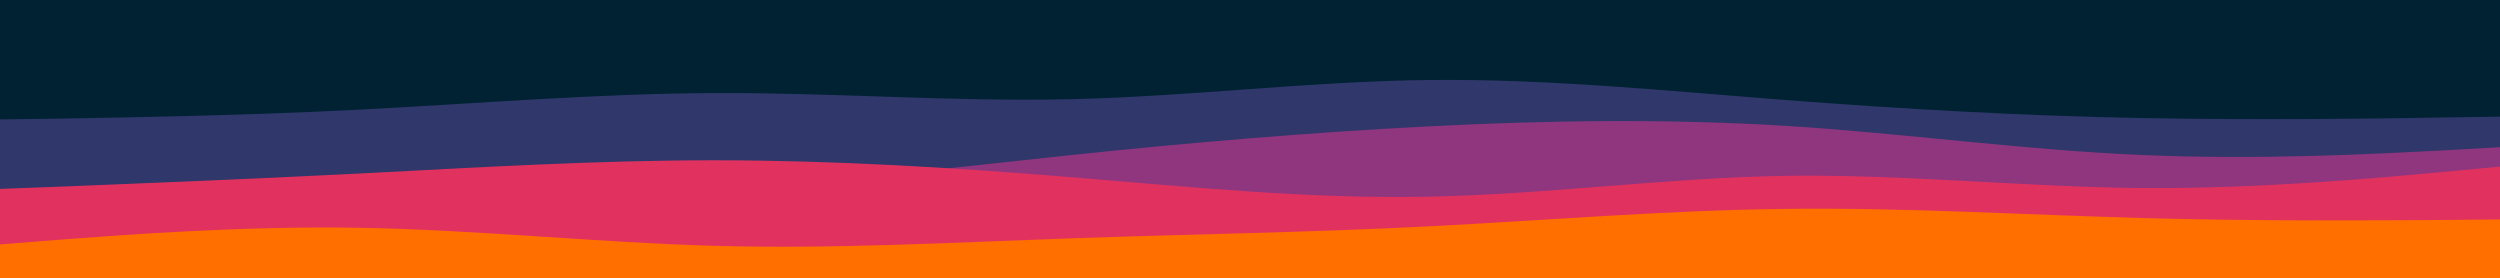
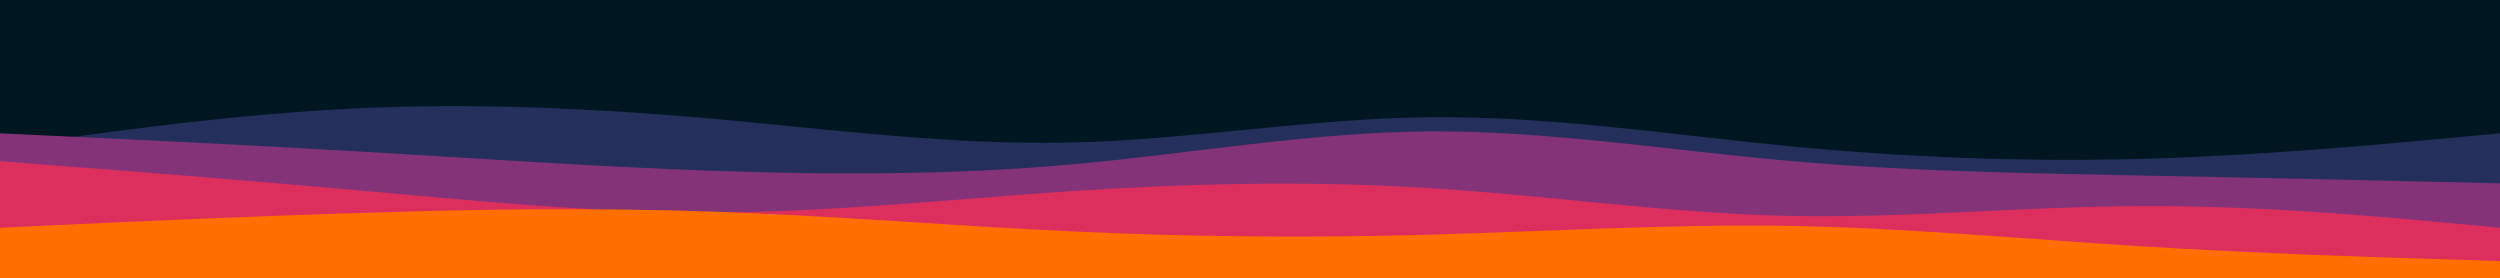
<svg xmlns="http://www.w3.org/2000/svg" id="visual" viewBox="0 0 900 100" width="900" height="100" version="1.1">
-   <rect x="0" y="0" width="900" height="100" fill="#002233" />
-   <path d="M0 28L21.5 27.5C43 27 86 26 128.8 24.8C171.7 23.7 214.3 22.3 257.2 21.7C300 21 343 21 385.8 25.2C428.7 29.3 471.3 37.7 514.2 40.8C557 44 600 42 642.8 39C685.7 36 728.3 32 771.2 27C814 22 857 16 878.5 13L900 10L900 101L878.5 101C857 101 814 101 771.2 101C728.3 101 685.7 101 642.8 101C600 101 557 101 514.2 101C471.3 101 428.7 101 385.8 101C343 101 300 101 257.2 101C214.3 101 171.7 101 128.8 101C86 101 43 101 21.5 101L0 101Z" fill="#002233" />
-   <path d="M0 43L21.5 42.7C43 42.3 86 41.7 128.8 39.5C171.7 37.3 214.3 33.7 257.2 33.5C300 33.3 343 36.7 385.8 35.7C428.7 34.7 471.3 29.3 514.2 28.8C557 28.3 600 32.7 642.8 36C685.7 39.3 728.3 41.7 771.2 42.5C814 43.3 857 42.7 878.5 42.3L900 42L900 101L878.5 101C857 101 814 101 771.2 101C728.3 101 685.7 101 642.8 101C600 101 557 101 514.2 101C471.3 101 428.7 101 385.8 101C343 101 300 101 257.2 101C214.3 101 171.7 101 128.8 101C86 101 43 101 21.5 101L0 101Z" fill="#30376a" />
-   <path d="M0 72L21.5 70.8C43 69.7 86 67.3 128.8 67.2C171.7 67 214.3 69 257.2 67.3C300 65.7 343 60.3 385.8 55.8C428.7 51.3 471.3 47.7 514.2 45.5C557 43.3 600 42.7 642.8 45.3C685.7 48 728.3 54 771.2 55.8C814 57.7 857 55.3 878.5 54.2L900 53L900 101L878.5 101C857 101 814 101 771.2 101C728.3 101 685.7 101 642.8 101C600 101 557 101 514.2 101C471.3 101 428.7 101 385.8 101C343 101 300 101 257.2 101C214.3 101 171.7 101 128.8 101C86 101 43 101 21.5 101L0 101Z" fill="#8f367f" />
-   <path d="M0 68L21.5 67.2C43 66.3 86 64.7 128.8 62.5C171.7 60.3 214.3 57.7 257.2 57.7C300 57.7 343 60.3 385.8 63.8C428.7 67.3 471.3 71.7 514.2 70.8C557 70 600 64 642.8 63.3C685.7 62.7 728.3 67.3 771.2 67.7C814 68 857 64 878.5 62L900 60L900 101L878.5 101C857 101 814 101 771.2 101C728.3 101 685.7 101 642.8 101C600 101 557 101 514.2 101C471.3 101 428.7 101 385.8 101C343 101 300 101 257.2 101C214.3 101 171.7 101 128.8 101C86 101 43 101 21.5 101L0 101Z" fill="#e1325f" />
-   <path d="M0 88L21.5 86.3C43 84.7 86 81.3 128.8 82C171.7 82.7 214.3 87.3 257.2 88.5C300 89.7 343 87.3 385.8 85.8C428.7 84.3 471.3 83.7 514.2 81.5C557 79.3 600 75.7 642.8 75.2C685.7 74.7 728.3 77.3 771.2 78.5C814 79.7 857 79.3 878.5 79.2L900 79L900 101L878.5 101C857 101 814 101 771.2 101C728.3 101 685.7 101 642.8 101C600 101 557 101 514.2 101C471.3 101 428.7 101 385.8 101C343 101 300 101 257.2 101C214.3 101 171.7 101 128.8 101C86 101 43 101 21.5 101L0 101Z" fill="#ff6f00" />
+   <rect x="0" y="0" width="900" height="100" fill="#001722" />
+   <path d="M0 39L21.5 34C43 29 86 19 128.8 14.7C171.7 10.3 214.3 11.7 257.2 17.7C300 23.7 343 34.3 385.8 37.3C428.7 40.3 471.3 35.7 514.2 35.7C557 35.7 600 40.3 642.8 40.3C685.7 40.3 728.3 35.7 771.2 35.8C814 36 857 41 878.5 43.5L900 46L900 101L878.5 101C857 101 814 101 771.2 101C728.3 101 685.7 101 642.8 101C600 101 557 101 514.2 101C471.3 101 428.7 101 385.8 101C343 101 300 101 257.2 101C214.3 101 171.7 101 128.8 101C86 101 43 101 21.5 101L0 101Z" fill="#001722" />
+   <path d="M0 53L21.5 50C43 47 86 41 128.8 39C171.7 37 214.3 39 257.2 42.8C300 46.7 343 52.3 385.8 51.3C428.7 50.3 471.3 42.7 514.2 42.2C557 41.7 600 48.3 642.8 52.5C685.7 56.7 728.3 58.3 771.2 57.2C814 56 857 52 878.5 50L900 48L900 101L878.5 101C857 101 814 101 771.2 101C728.3 101 685.7 101 642.8 101C600 101 557 101 514.2 101C471.3 101 428.7 101 385.8 101C343 101 300 101 257.2 101C214.3 101 171.7 101 128.8 101C86 101 43 101 21.5 101L0 101Z" fill="#242f5c" />
+   <path d="M0 48L21.5 49C43 50 86 52 128.8 54.5C171.7 57 214.3 60 257.2 61.5C300 63 343 63 385.8 59.2C428.7 55.3 471.3 47.7 514.2 47.3C557 47 600 54 642.8 57.8C685.7 61.7 728.3 62.3 771.2 63.2C814 64 857 65 878.5 65.5L900 66L900 101L878.5 101C857 101 814 101 771.2 101C728.3 101 685.7 101 642.8 101C600 101 557 101 514.2 101C471.3 101 428.7 101 385.8 101C343 101 300 101 257.2 101C214.3 101 171.7 101 128.8 101C86 101 43 101 21.5 101L0 101Z" fill="#843379" />
+   <path d="M0 58L21.5 59.7C43 61.3 86 64.7 128.8 68.5C171.7 72.3 214.3 76.7 257.2 76.5C300 76.3 343 71.7 385.8 68.8C428.7 66 471.3 65 514.2 67.7C557 70.3 600 76.7 642.8 77.7C685.7 78.7 728.3 74.3 771.2 74.2C814 74 857 78 878.5 80L900 82L900 101L878.5 101C857 101 814 101 771.2 101C728.3 101 685.7 101 642.8 101C600 101 557 101 514.2 101C471.3 101 428.7 101 385.8 101C343 101 300 101 257.2 101C214.3 101 171.7 101 128.8 101C86 101 43 101 21.5 101L0 101Z" fill="#dc2f5e" />
+   <path d="M0 82L21.5 81C43 80 86 78 128.8 76.7C171.7 75.3 214.3 74.7 257.2 76.2C300 77.7 343 81.3 385.8 83.3C428.7 85.3 471.3 85.7 514.2 84.5C557 83.3 600 80.7 642.8 81.3C685.7 82 728.3 86 771.2 88.7C814 91.3 857 92.7 878.5 93.3L900 94L900 101L878.5 101C857 101 814 101 771.2 101C728.3 101 685.7 101 642.8 101C600 101 557 101 514.2 101C471.3 101 428.7 101 385.8 101C343 101 300 101 257.2 101C214.3 101 171.7 101 128.8 101C86 101 43 101 21.5 101L0 101Z" fill="#ff6f00" />
</svg>
